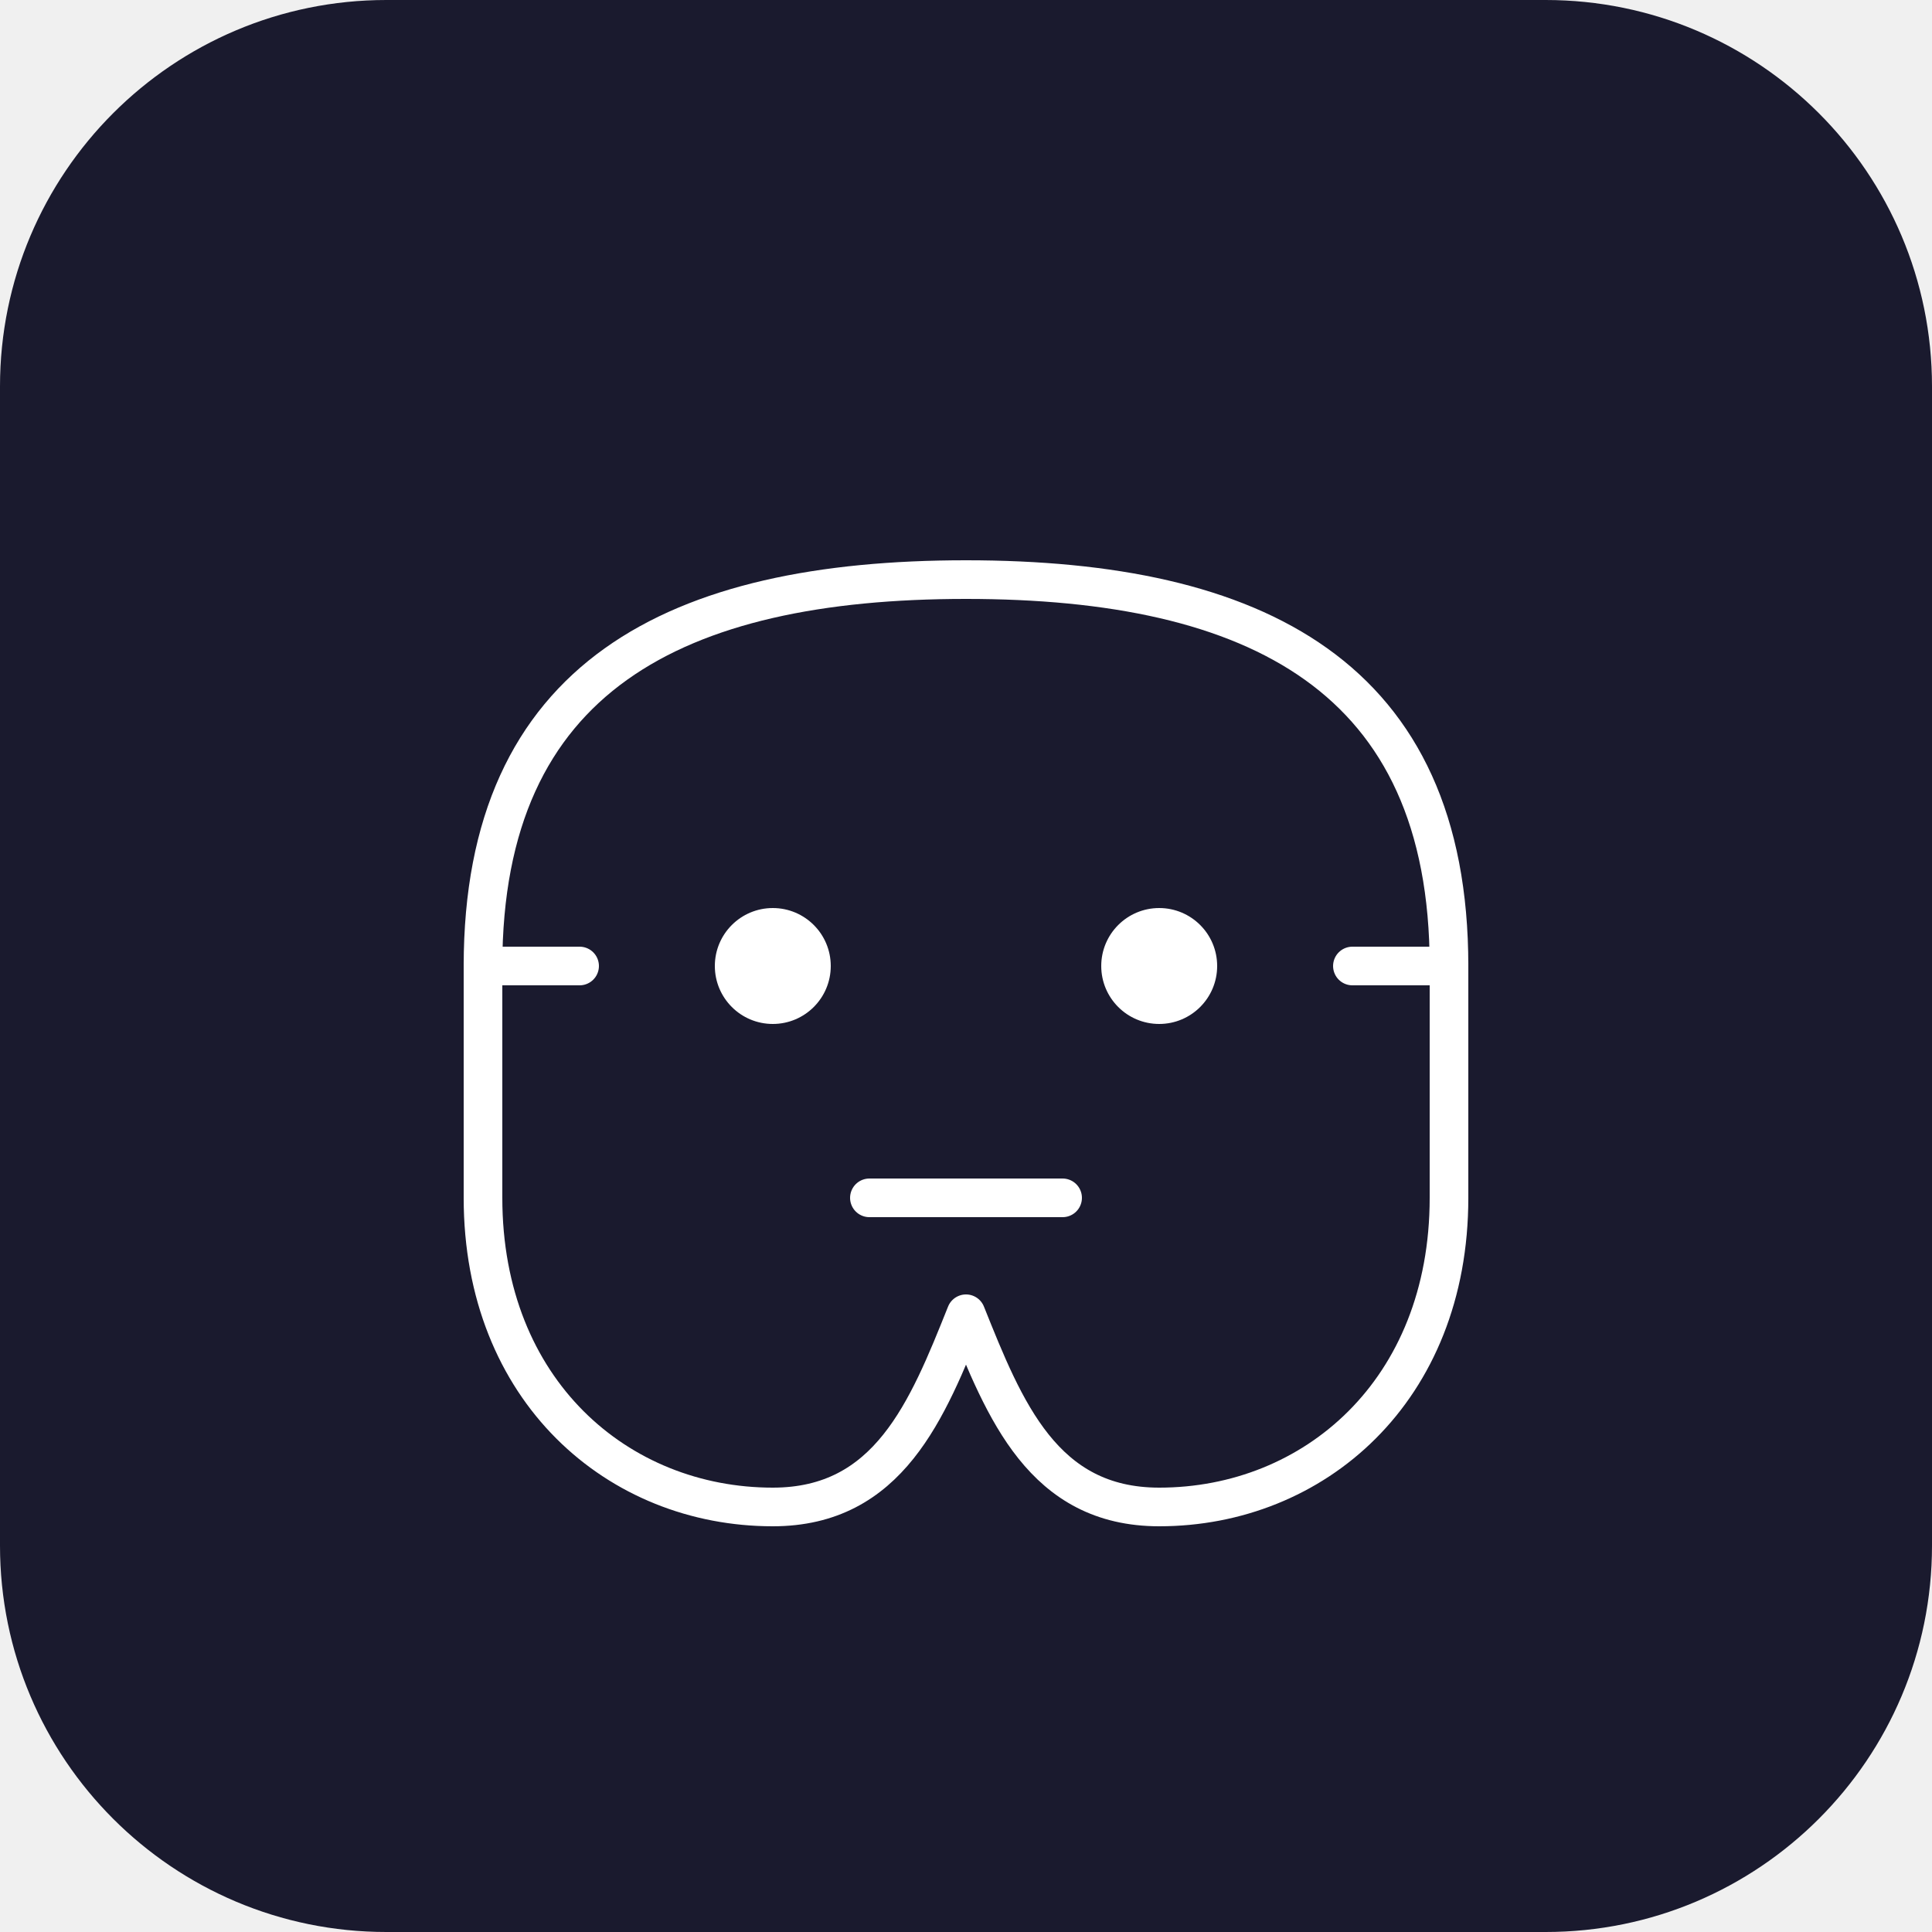
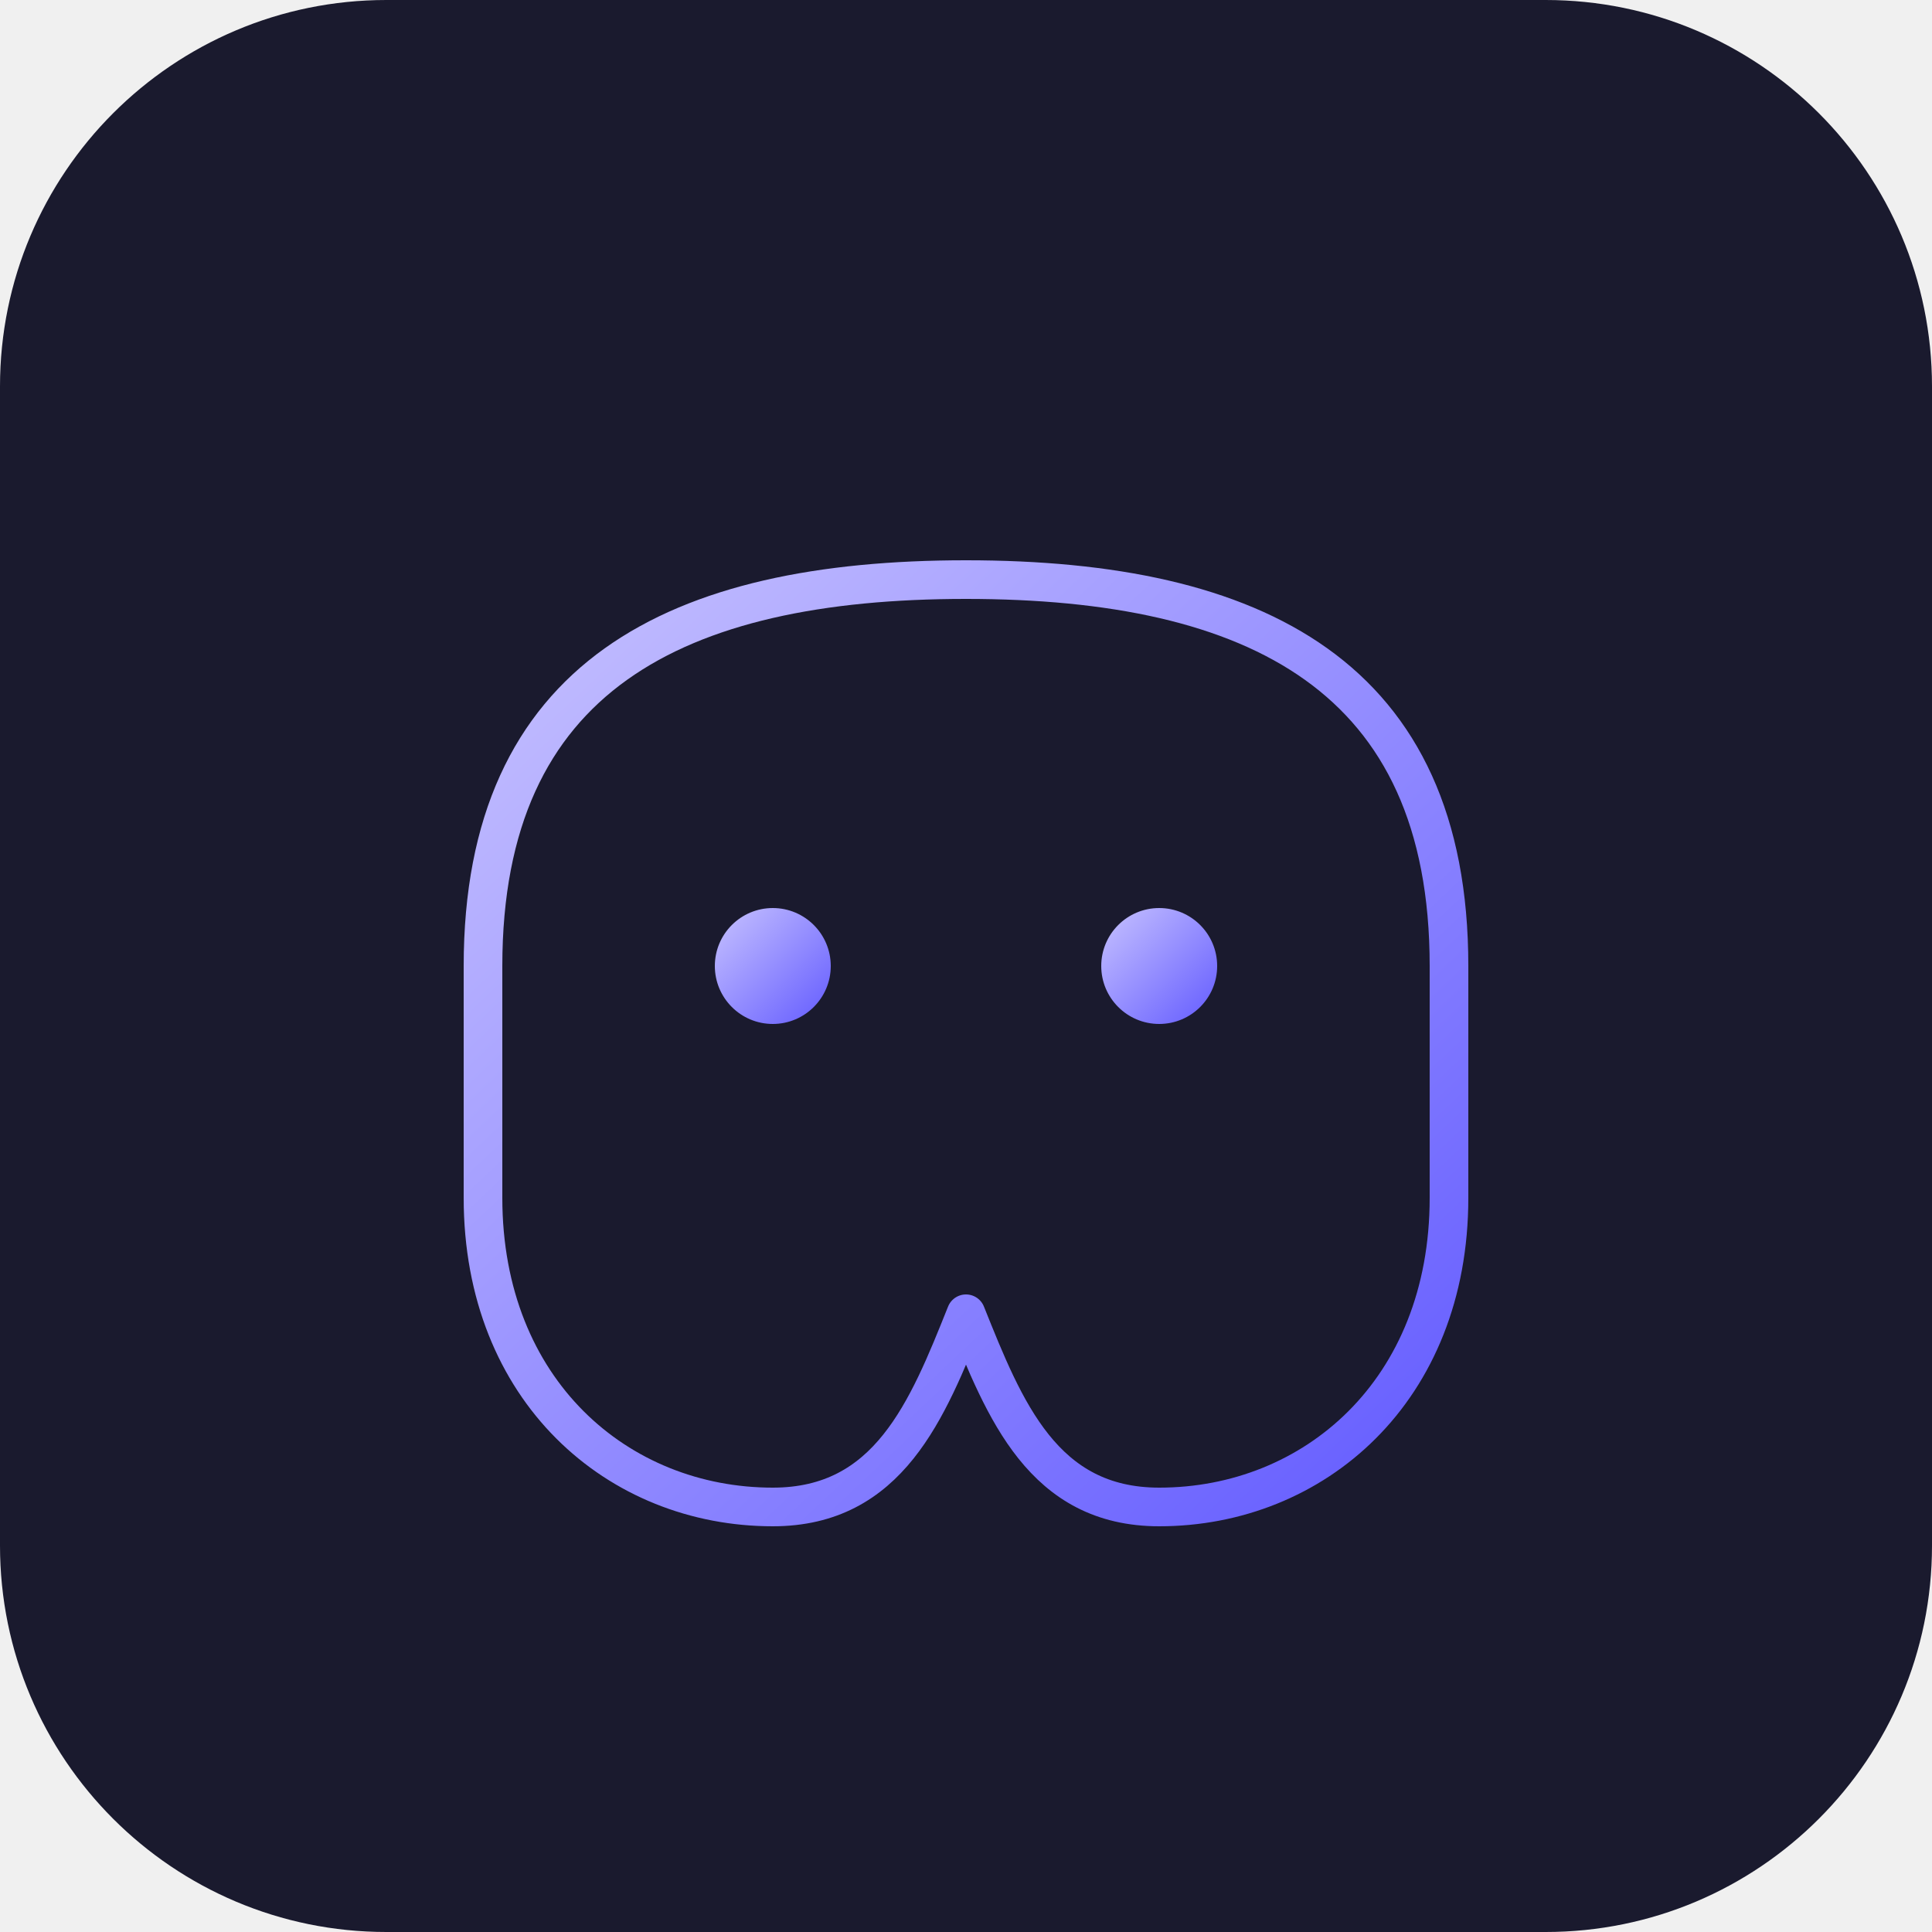
<svg xmlns="http://www.w3.org/2000/svg" viewBox="0 0 100 100">
-   <rect width="100" height="100" rx="20" fill="#1a1a2e" />
-   <path d="M25 50 C25 35 35 30 50 30 C65 30 75 35 75 50 L75 62 C75 72 68 78 60 78 C54 78 52 73 50 68 C48 73 46 78 40 78 C32 78 25 72 25 62Z" fill="none" stroke="white" stroke-width="2" stroke-linecap="round" stroke-linejoin="round" />
-   <circle cx="40" cy="50" r="3" fill="white" />
-   <circle cx="60" cy="50" r="3" fill="white" />
-   <line x1="45" y1="62" x2="55" y2="62" stroke="white" stroke-width="2" stroke-linecap="round" />
-   <line x1="70" y1="50" x2="75" y2="50" stroke="white" stroke-width="2" stroke-linecap="round" />
-   <line x1="25" y1="50" x2="30" y2="50" stroke="white" stroke-width="2" stroke-linecap="round" />
+   <defs>
+     <linearGradient id="kbjsa" x1="0" y1="0" x2="1" y2="1">
+       <stop offset="0%" stop-color="#c7c2ff" />
+       <stop offset="100%" stop-color="#635bff" />
+     </linearGradient>
+   </defs>
+   <rect width="100" height="100" rx="20" fill="#1a1a2e">
+     <animate attributeName="opacity" values="1;0.82;1" dur="2.5s" repeatCount="indefinite" />
+   </rect>
+   <g>
+     <animateTransform attributeName="transform" type="translate" values="0 0;0 -3;0 0" dur="2.5s" repeatCount="indefinite" />
+     <path d="M25 50 C25 35 35 30 50 30 C65 30 75 35 75 50 L75 62 C75 72 68 78 60 78 C54 78 52 73 50 68 C48 73 46 78 40 78 C32 78 25 72 25 62Z" fill="none" stroke="url(#kbjsa)" stroke-width="2" stroke-linecap="round" stroke-linejoin="round" />
+     <circle cx="40" cy="50" r="3" fill="url(#kbjsa)" />
+     <circle cx="60" cy="50" r="3" fill="url(#kbjsa)" />
+     <line x1="45" y1="62" x2="55" y2="62" stroke="url(#kbjsa)" stroke-width="2" stroke-linecap="round" />
+     <line x1="70" y1="50" x2="75" y2="50" stroke="url(#kbjsa)" stroke-width="2" stroke-linecap="round" />
+     <line x1="25" y1="50" x2="30" y2="50" stroke="url(#kbjsa)" stroke-width="2" stroke-linecap="round" />
+   </g>
</svg>
